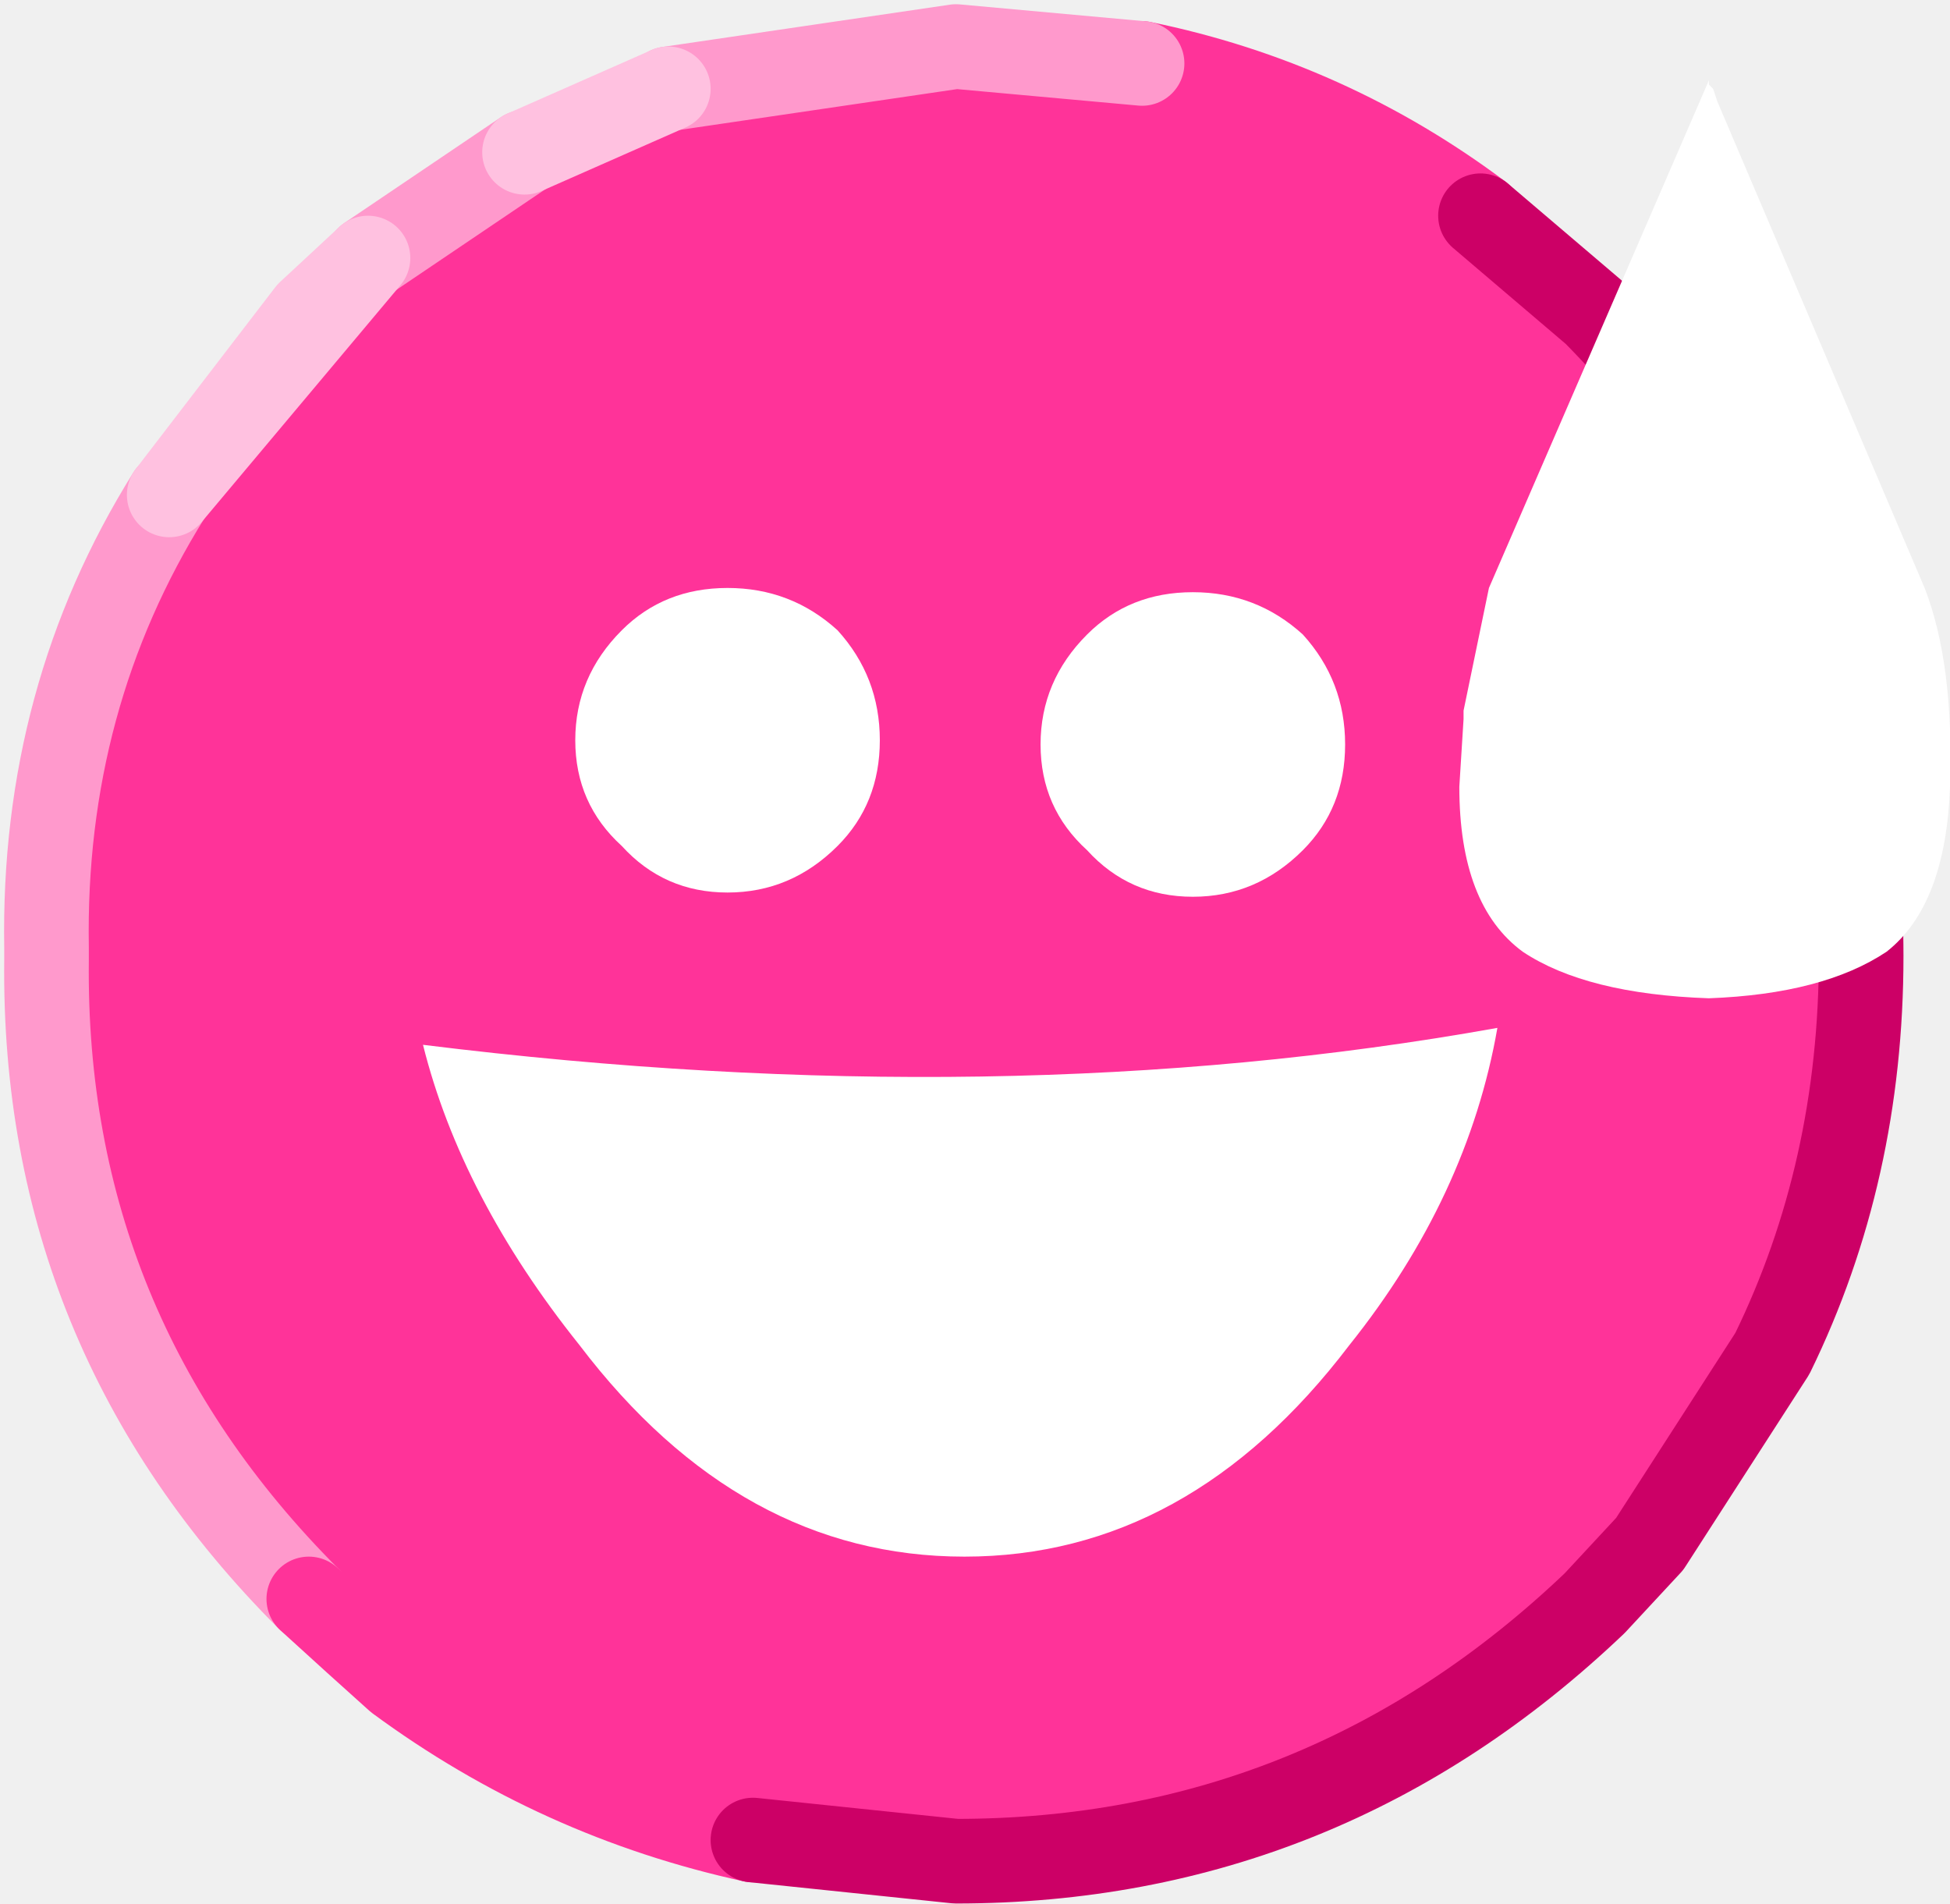
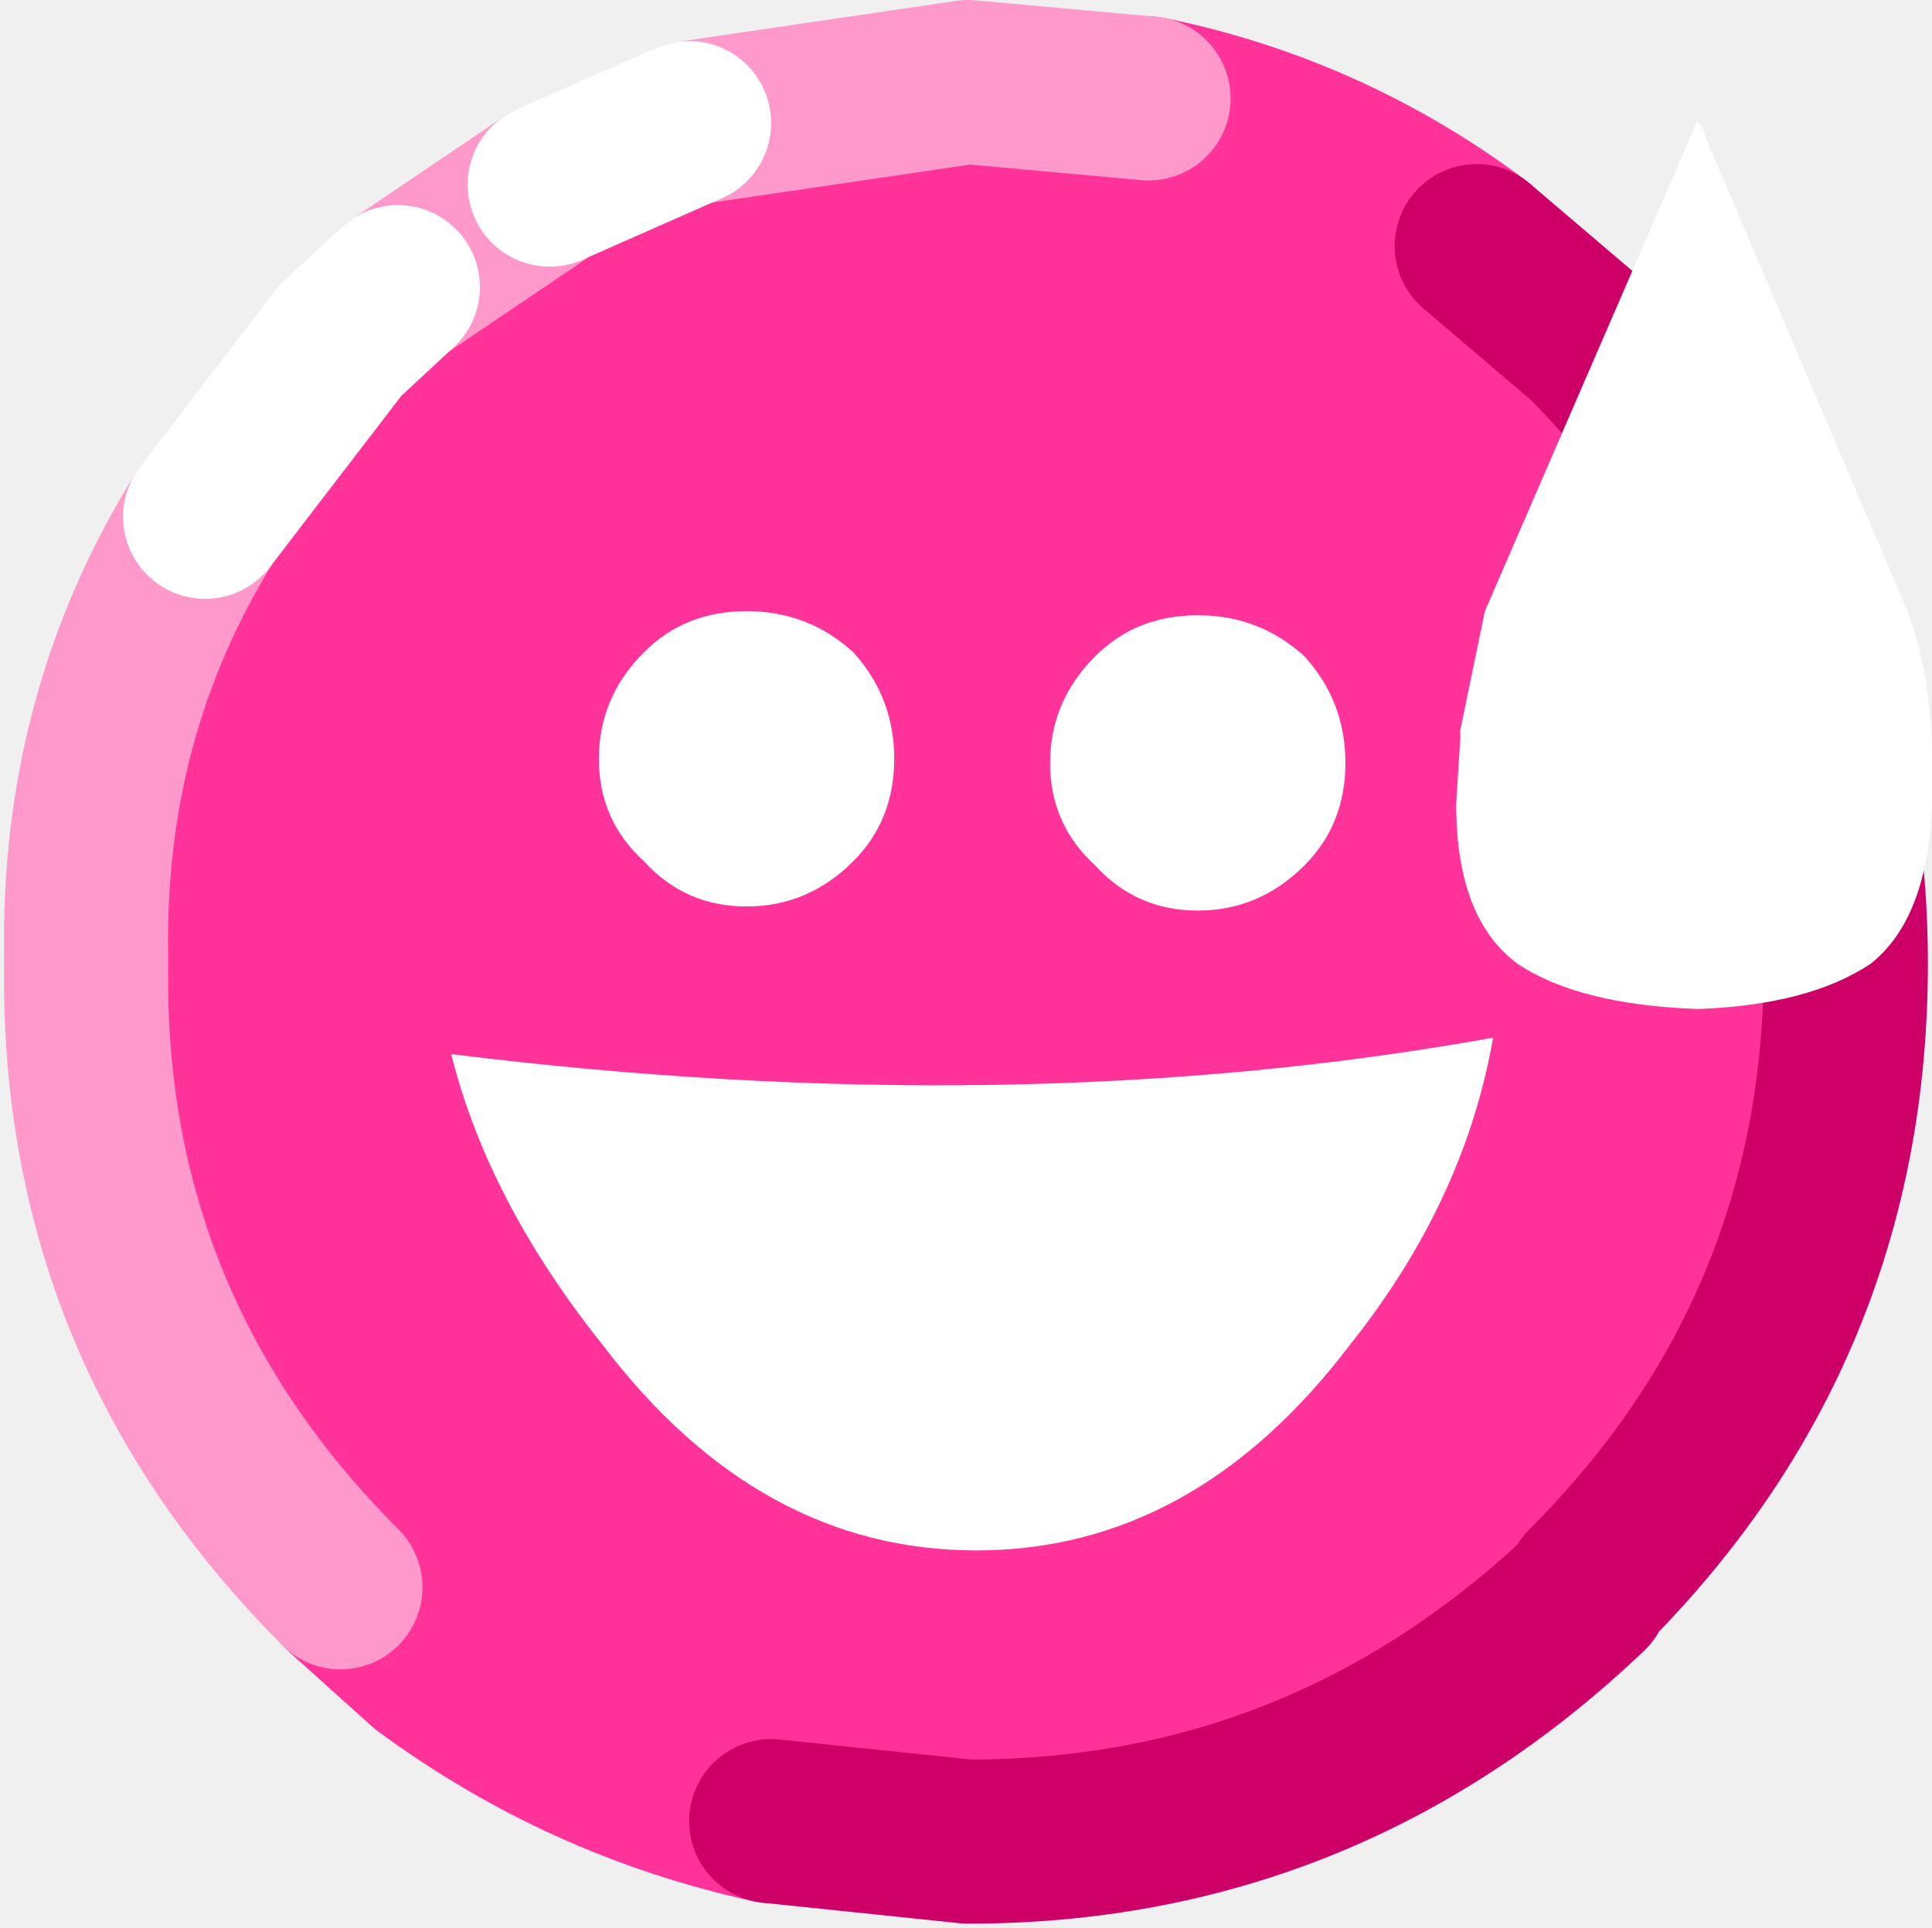
- <svg xmlns="http://www.w3.org/2000/svg" xmlns:xlink="http://www.w3.org/1999/xlink" height="22.5px" width="23.05px">
-   <g transform="matrix(1.0, 0.0, 0.0, 1.0, 39.55, 12.5)">
-     <use height="22.45" transform="matrix(1.0, 0.0, 0.0, 1.0, -39.55, -12.45)" width="22.5" xlink:href="#sprite0" />
+ <svg xmlns="http://www.w3.org/2000/svg" xmlns:xlink="http://www.w3.org/1999/xlink" height="23.5px" width="23.55px">
+   <g transform="matrix(1.0, 0.0, 0.0, 1.0, 40.05, 13.0)">
+     <use height="23.45" transform="matrix(1.0, 0.0, 0.0, 1.0, -40.0, -13.0)" width="23.45" xlink:href="#sprite0" />
    <use height="17.45" transform="matrix(1.0, 0.0, 0.0, 1.0, -34.55, -11.55)" width="18.05" xlink:href="#shape1" />
  </g>
  <defs>
-     <g id="sprite0" transform="matrix(1.0, 0.0, 0.0, 1.0, 11.25, 11.2)">
-       <use height="22.45" transform="matrix(1.0, 0.0, 0.0, 1.0, -11.25, -11.2)" width="22.5" xlink:href="#sprite1" />
+     <g id="sprite0" transform="matrix(1.0, 0.0, 0.0, 1.0, 11.7, 11.75)">
+       <use height="23.45" transform="matrix(1.0, 0.0, 0.0, 1.0, -11.7, -11.75)" width="23.45" xlink:href="#shape0" />
    </g>
-     <g id="sprite1" transform="matrix(1.0, 0.0, 0.0, 1.0, 11.25, 11.25)">
-       <use height="22.45" transform="matrix(1.0, 0.0, 0.0, 1.0, -11.25, -11.25)" width="22.5" xlink:href="#shape0" />
+     <g id="shape0" transform="matrix(1.0, 0.0, 0.0, 1.0, 11.7, 11.75)">
+       <path d="M-3.35 -10.25 L0.05 -10.75 2.25 -10.55 Q4.45 -10.1 6.25 -8.75 L7.6 -7.6 Q10.75 -4.4 10.75 0.0 10.75 4.45 7.6 7.6 L7.6 7.65 Q4.4 10.7 0.05 10.7 L-2.35 10.45 Q-4.65 9.95 -6.55 8.55 L-7.55 7.65 -7.6 7.6 Q-10.75 4.45 -10.7 0.05 L-10.7 -0.1 Q-10.75 -3.05 -9.25 -5.45 L-7.6 -7.6 -6.9 -8.25 -5.05 -9.5 -3.35 -10.25 M1.9 1.85 L1.85 1.85 1.85 1.9 1.9 1.85" fill="#ff3399" fill-rule="evenodd" stroke="none" />
+       <path d="M-7.6 7.6 L-7.55 7.65 -6.55 8.55 Q-4.65 9.95 -2.35 10.45 M6.25 -8.75 Q4.45 -10.1 2.25 -10.55" fill="none" stroke="#ff3399" stroke-linecap="round" stroke-linejoin="round" stroke-width="2.0" />
+       <path d="M-2.35 10.45 L0.05 10.7 Q4.4 10.7 7.6 7.65 L7.6 7.6 Q10.75 4.45 10.75 0.0 10.75 -4.4 7.6 -7.6 L6.25 -8.75" fill="none" stroke="#cc0066" stroke-linecap="round" stroke-linejoin="round" stroke-width="2.0" />
+       <path d="M2.25 -10.55 L0.05 -10.75 -3.35 -10.25 M-5.05 -9.5 L-6.9 -8.25 M-9.25 -5.45 Q-10.75 -3.05 -10.7 -0.1 L-10.7 0.05 Q-10.75 4.45 -7.6 7.6" fill="none" stroke="#ff99cc" stroke-linecap="round" stroke-linejoin="round" stroke-width="2.0" />
+       <path d="M-3.35 -10.25 L-5.05 -9.5 M-6.9 -8.25 L-7.6 -7.6 -9.25 -5.45" fill="none" stroke="#ffffff" stroke-linecap="round" stroke-linejoin="round" stroke-width="2.0" />
    </g>
-     <g id="shape0" transform="matrix(1.0, 0.0, 0.0, 1.0, 11.25, 11.25)">
-       <path d="M-7.6 7.6 L-7.05 8.1 -7.55 7.65 -7.6 7.6" fill="url(#gradient0)" fill-rule="evenodd" stroke="none" />
-       <path d="M-7.6 7.6 Q-10.75 4.45 -10.7 0.05 L-10.7 -0.1 Q-10.75 -3.05 -9.25 -5.45 L-7.6 -7.6 -6.9 -8.25 -5.05 -9.5 -3.35 -10.25 0.05 -10.75 2.25 -10.55 Q4.45 -10.1 6.25 -8.75 L7.6 -7.6 Q10.75 -4.4 10.75 0.0 10.75 2.55 9.7 4.7 L8.25 6.95 7.6 7.6 7.6 7.65 Q4.4 10.7 0.05 10.7 L-2.35 10.45 Q-4.65 9.95 -6.55 8.55 L-7.05 8.1 -7.6 7.6 M1.85 1.85 L1.85 1.9 1.9 1.85 1.85 1.85" fill="#ff3399" fill-rule="evenodd" stroke="none" />
-       <path d="M-9.25 -5.45 Q-10.75 -3.05 -10.7 -0.1 L-10.7 0.05 Q-10.75 4.45 -7.6 7.6 M-5.05 -9.5 L-6.9 -8.25" fill="none" stroke="#ff99cc" stroke-linecap="round" stroke-linejoin="round" stroke-width="1.0" />
-       <path d="M-7.6 7.6 L-7.05 8.1 -6.55 8.55 Q-4.65 9.95 -2.35 10.45 M6.25 -8.75 Q4.45 -10.1 2.25 -10.55" fill="none" stroke="#ff3399" stroke-linecap="round" stroke-linejoin="round" stroke-width="1.0" />
-       <path d="M-2.35 10.45 L0.05 10.7 Q4.4 10.7 7.6 7.65 L8.25 6.95 9.7 4.7 Q10.75 2.55 10.75 0.0 10.75 -4.4 7.6 -7.6 L6.25 -8.75" fill="none" stroke="#cc0066" stroke-linecap="round" stroke-linejoin="round" stroke-width="1.0" />
-       <path d="M2.25 -10.55 L0.05 -10.75 -3.35 -10.25" fill="none" stroke="#ff99cc" stroke-linecap="round" stroke-linejoin="round" stroke-width="1.0" />
-       <path d="M-3.35 -10.25 L-5.05 -9.5 M-6.9 -8.25 L-7.6 -7.6 -9.25 -5.45 Z" fill="none" stroke="#ffc1e0" stroke-linecap="round" stroke-linejoin="round" stroke-width="1.0" />
-     </g>
-     <radialGradient cx="0" cy="0" gradientTransform="matrix(0.0179, 0.0, 0.0, 0.0179, -2.0, -1.9)" gradientUnits="userSpaceOnUse" id="gradient0" r="819.2" spreadMethod="pad">
-       <stop offset="0.267" stop-color="#ffbbdd" />
-       <stop offset="1.0" stop-color="#f10179" />
-     </radialGradient>
    <g id="shape1" transform="matrix(1.0, 0.0, 0.0, 1.0, 34.55, 11.55)">
      <path d="M-28.15 5.9 Q-30.8 5.9 -32.7 3.4 -34.1 1.65 -34.55 -0.15 -27.7 0.7 -21.85 -0.35 -22.2 1.65 -23.6 3.4 -25.5 5.9 -28.15 5.9" fill="#ffffff" fill-rule="evenodd" stroke="none" />
      <path d="M-22.25 -4.05 L-22.25 -4.1 -21.95 -5.55 -19.35 -11.55 -19.35 -11.5 -19.3 -11.45 -19.25 -11.3 -16.8 -5.55 Q-16.45 -4.65 -16.5 -3.2 -16.55 -1.8 -17.25 -1.25 -18.0 -0.75 -19.35 -0.7 -20.8 -0.75 -21.55 -1.25 -22.3 -1.8 -22.3 -3.2 L-22.25 -4.0 -22.25 -4.05" fill="#ffffff" fill-rule="evenodd" stroke="none" />
      <path d="M-29.65 -2.5 Q-30.2 -1.95 -30.95 -1.95 -31.7 -1.95 -32.2 -2.5 -32.75 -3.0 -32.75 -3.75 -32.75 -4.5 -32.2 -5.05 -31.7 -5.55 -30.95 -5.55 -30.2 -5.55 -29.65 -5.05 -29.15 -4.5 -29.15 -3.75 -29.15 -3.0 -29.65 -2.5" fill="#ffffff" fill-rule="evenodd" stroke="none" />
      <path d="M-26.7 -2.45 Q-27.25 -2.95 -27.25 -3.7 -27.25 -4.45 -26.7 -5.0 -26.2 -5.5 -25.45 -5.5 -24.7 -5.5 -24.15 -5.0 -23.65 -4.45 -23.65 -3.7 -23.65 -2.95 -24.15 -2.45 -24.7 -1.9 -25.45 -1.9 -26.2 -1.9 -26.7 -2.45" fill="#ffffff" fill-rule="evenodd" stroke="none" />
    </g>
  </defs>
</svg>
